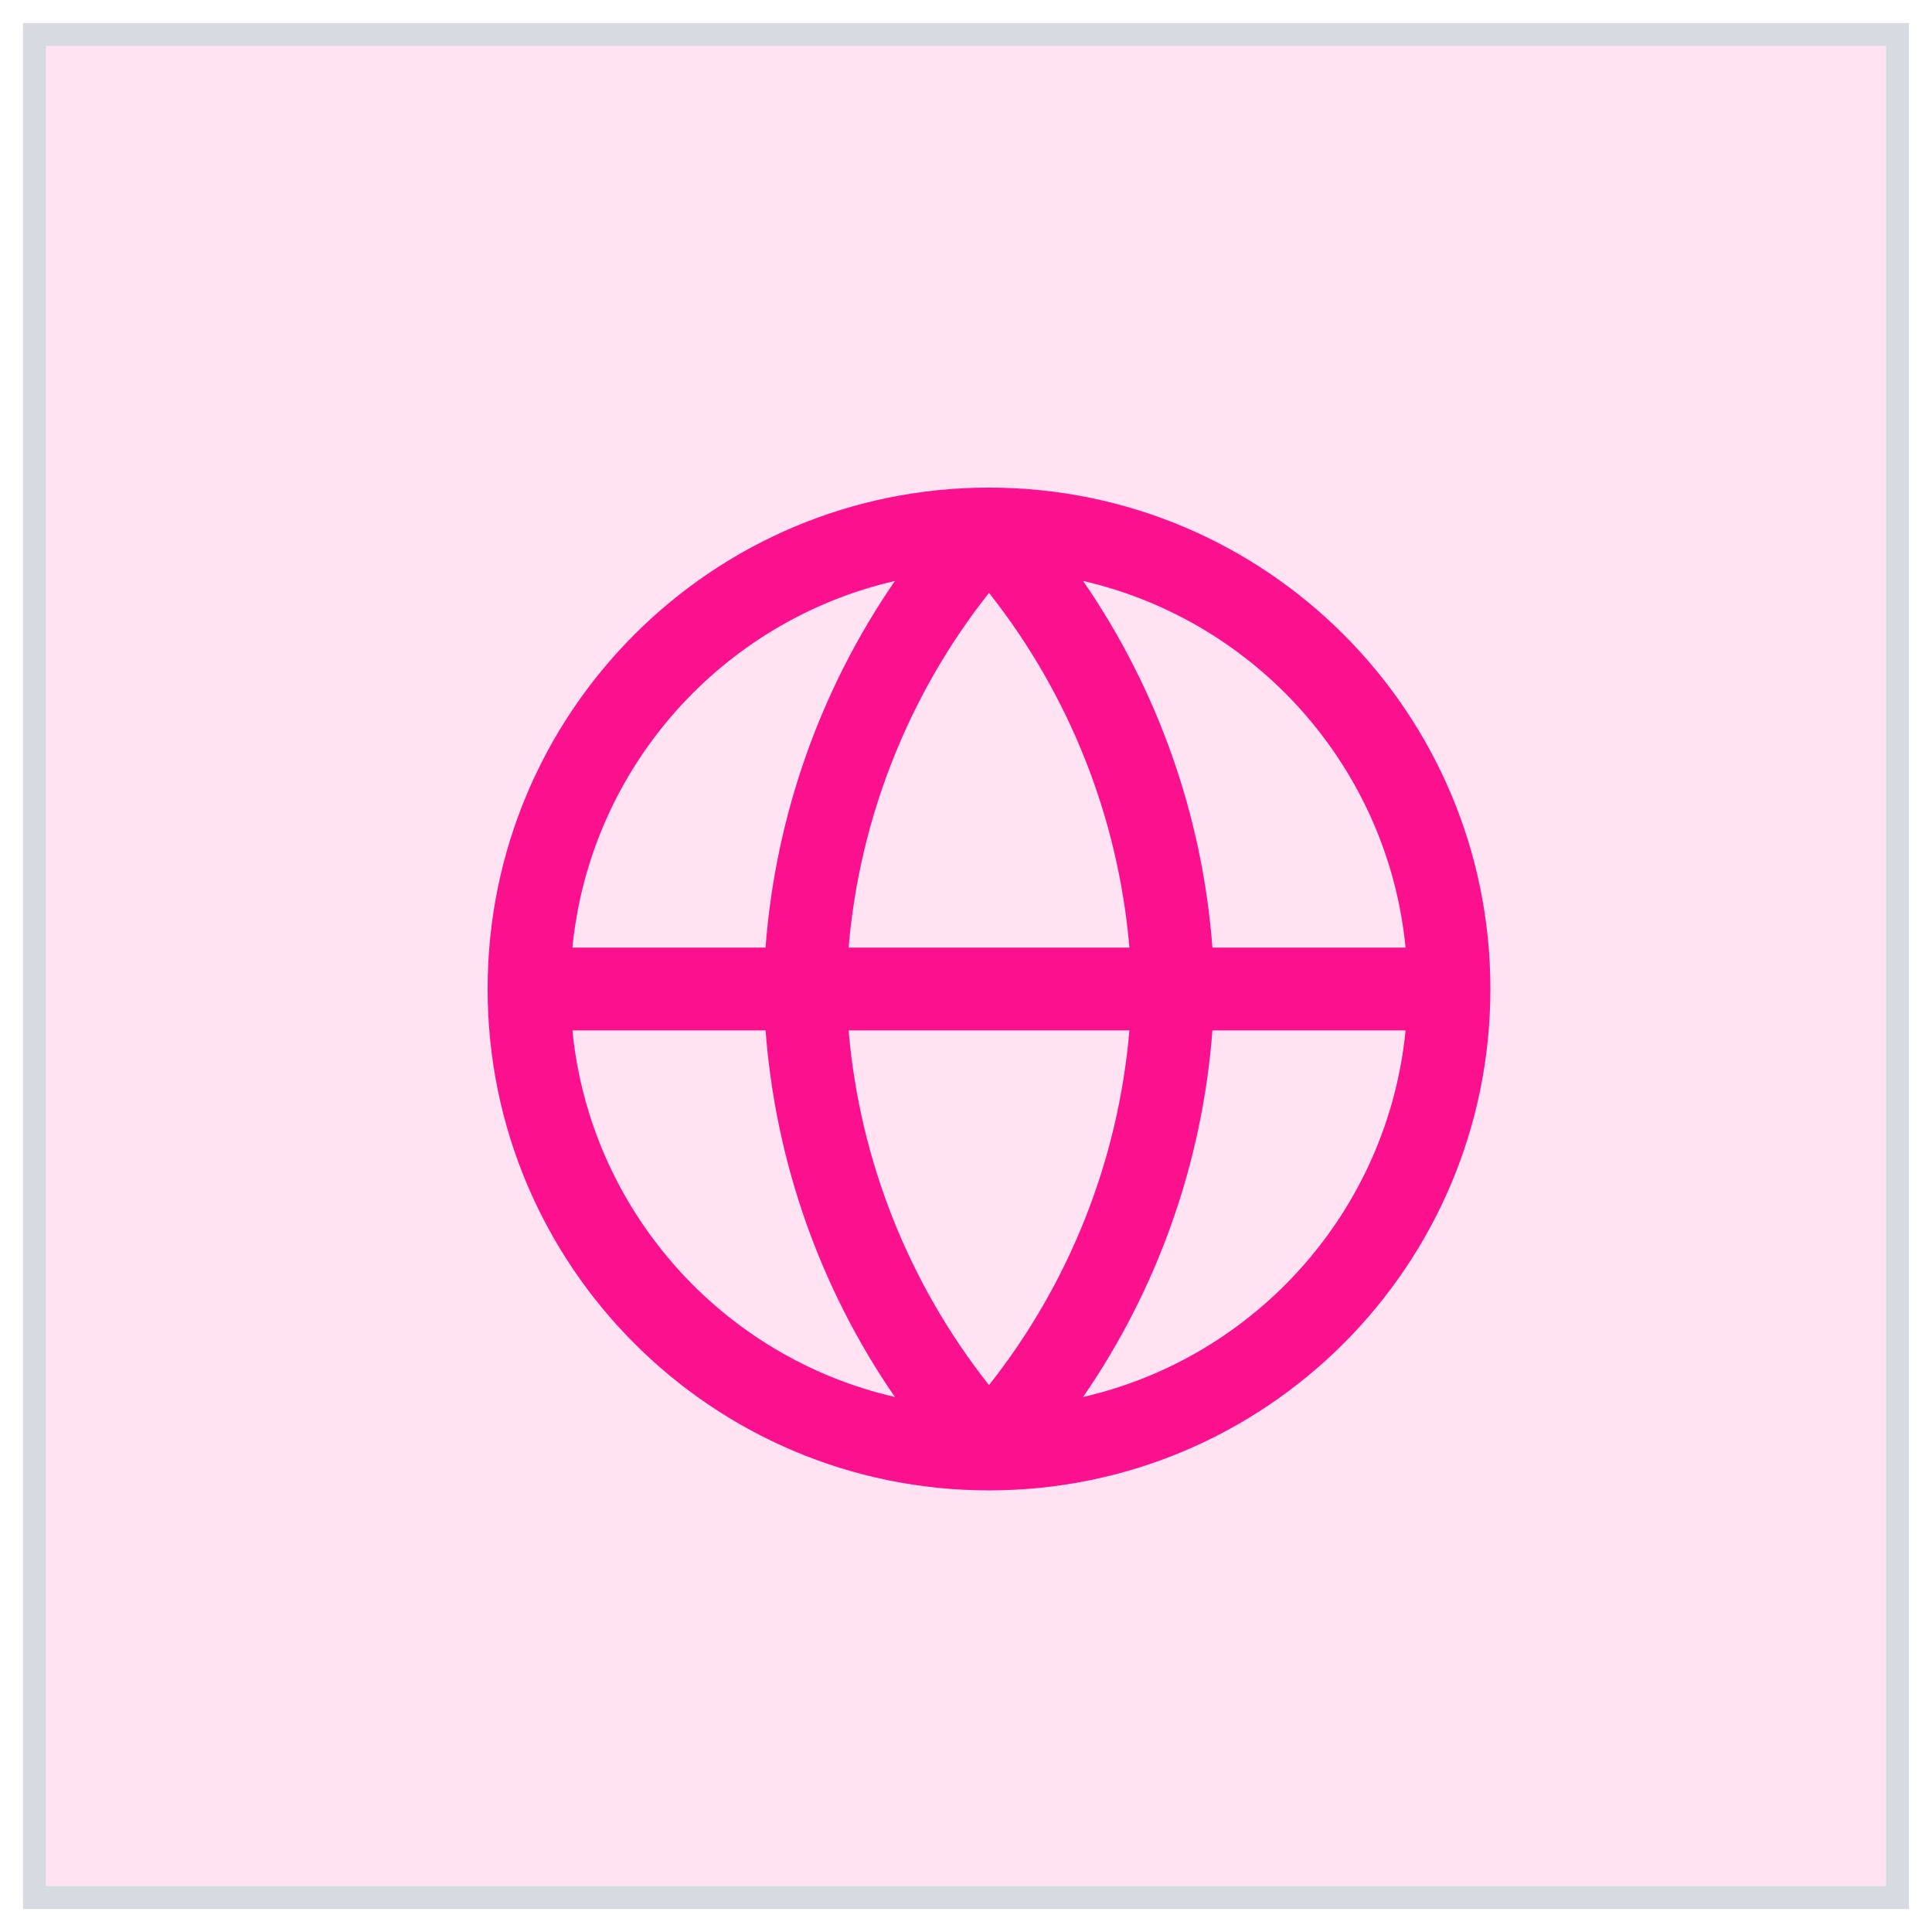
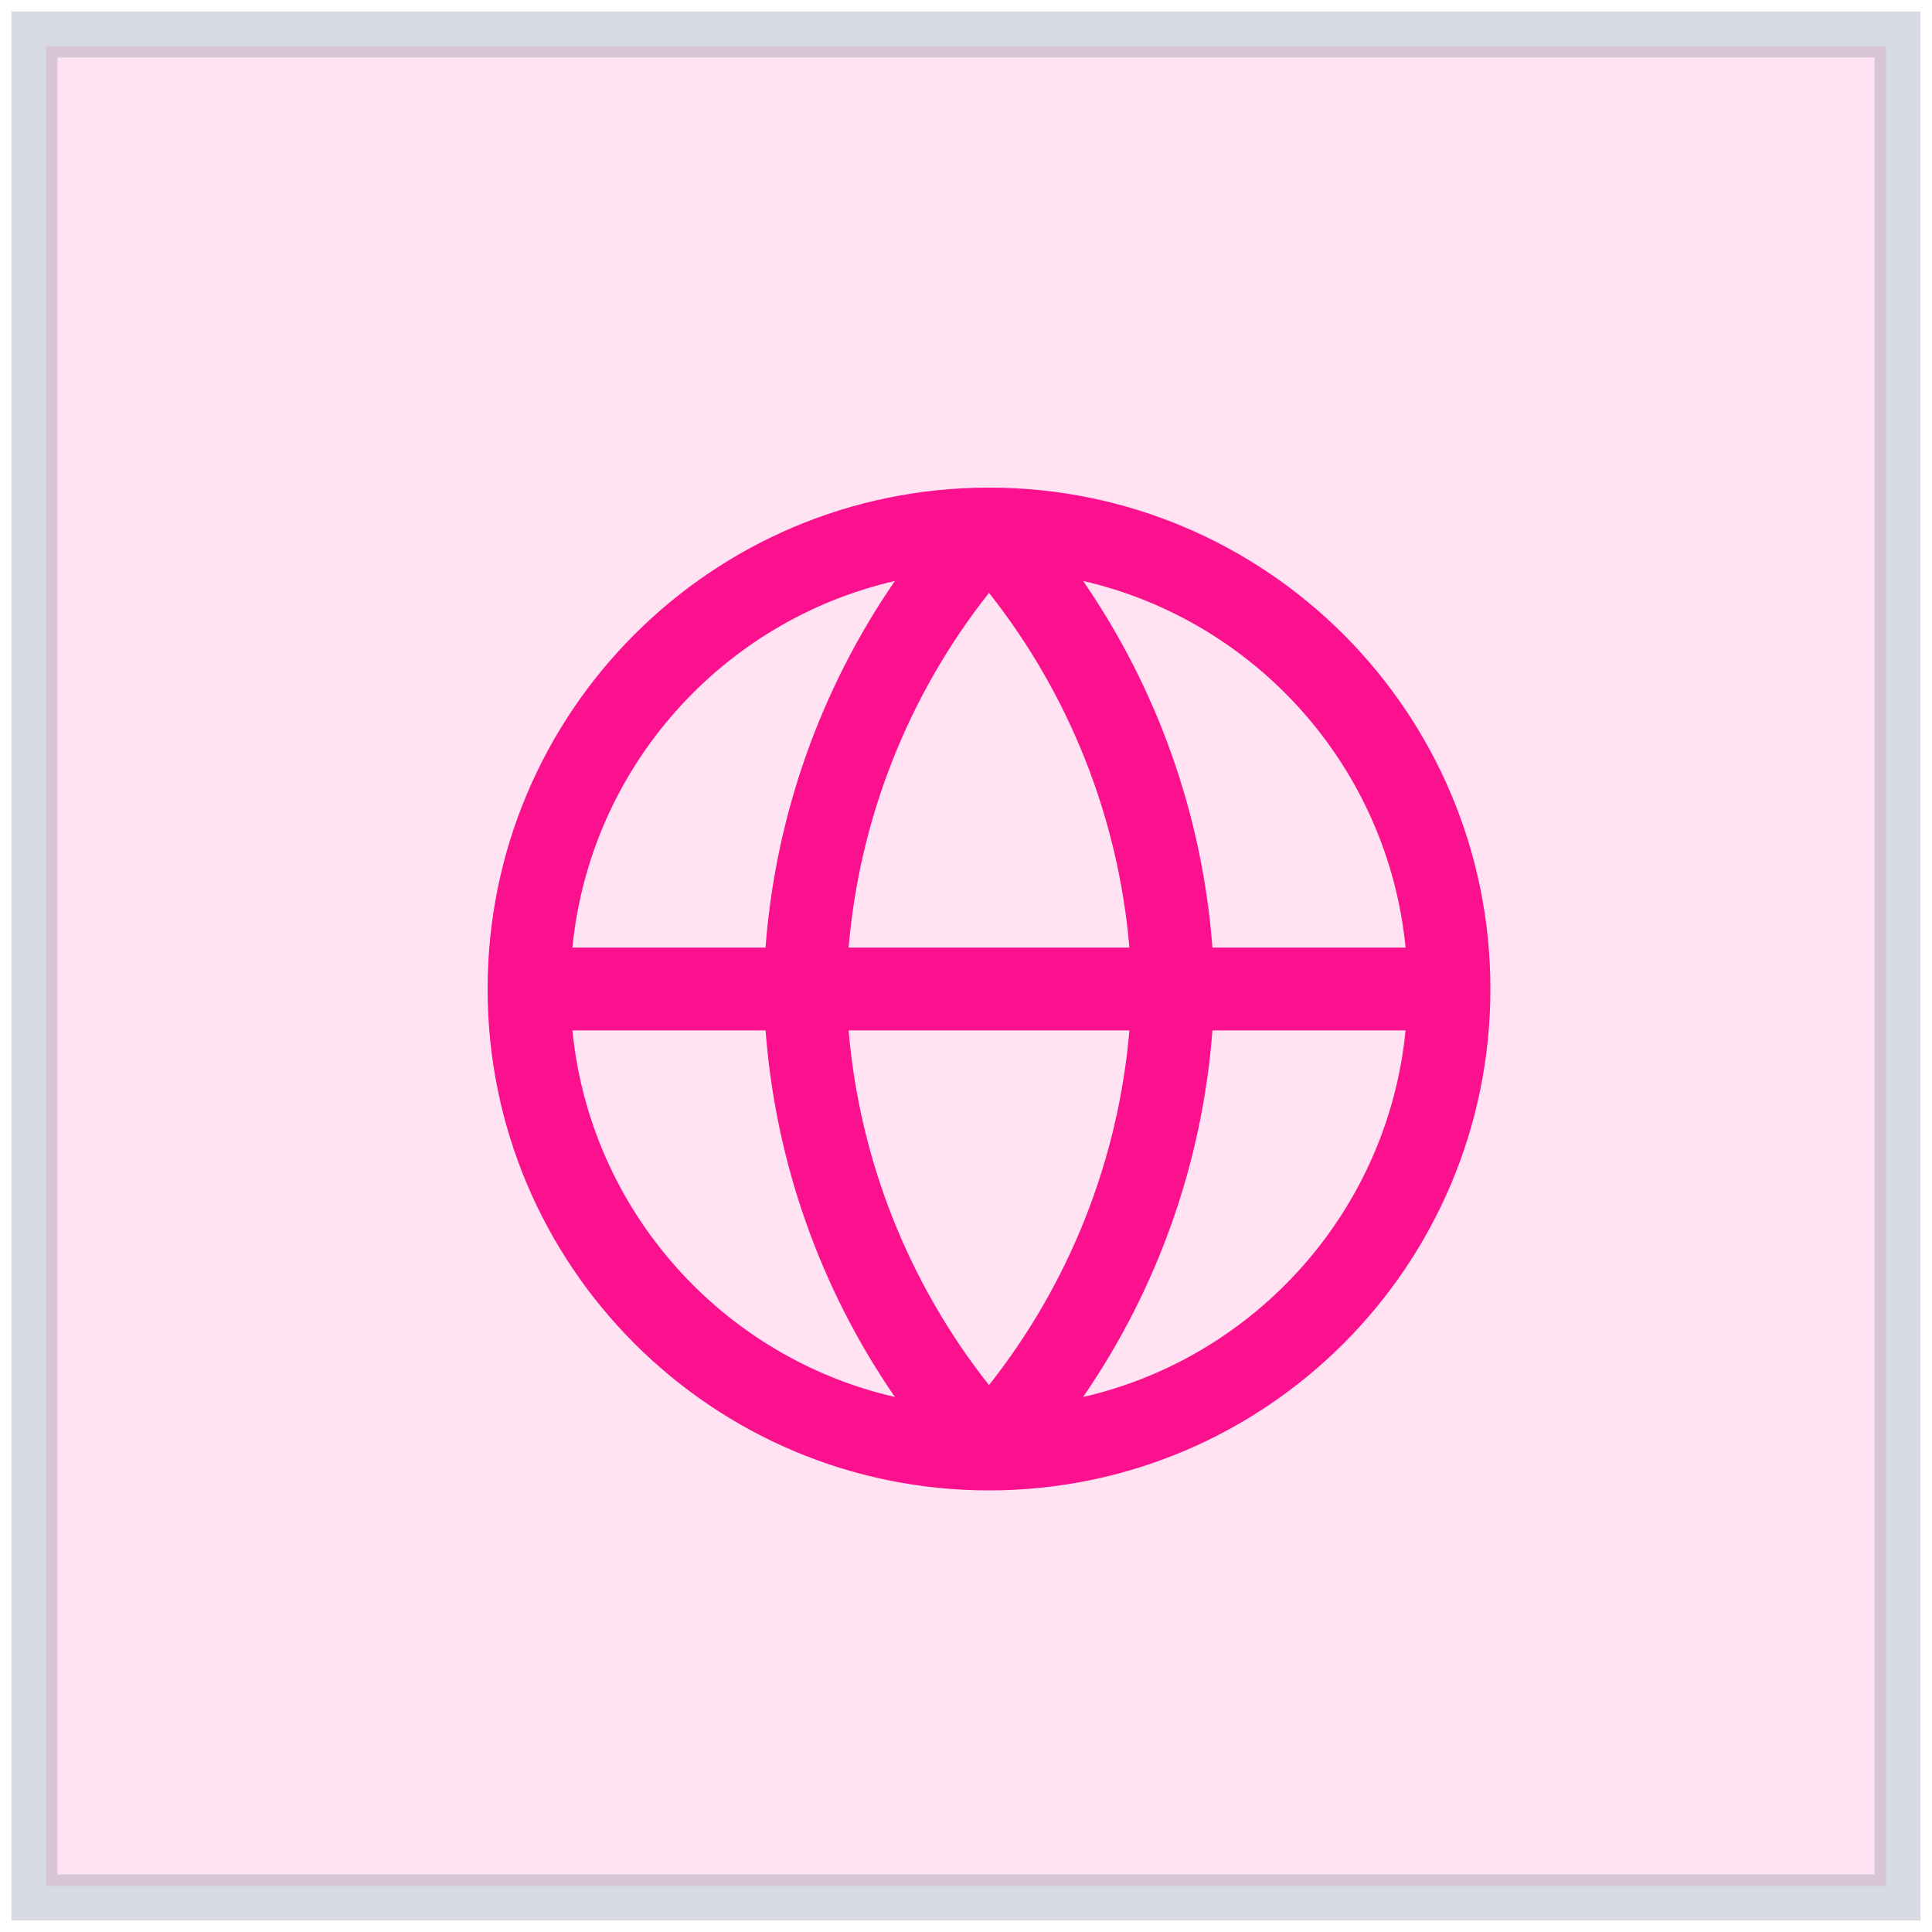
<svg xmlns="http://www.w3.org/2000/svg" width="42" height="42" viewBox="0 0 42 42" fill="none">
  <rect x="1" y="1" width="40" height="40" fill="#FB118E" fill-opacity="0.12" />
  <path fill-rule="evenodd" clip-rule="evenodd" d="M19.454 12.63C15.697 13.494 12.828 16.682 12.444 20.6H16.642C16.859 17.734 17.833 14.985 19.454 12.63ZM23.546 12.63C25.167 14.985 26.141 17.734 26.357 20.6H30.556C30.172 16.682 27.303 13.494 23.546 12.63ZM24.552 20.6C24.313 17.785 23.251 15.103 21.5 12.888C19.749 15.103 18.687 17.785 18.448 20.6H24.552ZM18.448 22.4H24.552C24.313 25.214 23.251 27.896 21.5 30.111C19.749 27.896 18.687 25.214 18.448 22.4ZM16.643 22.4H12.444C12.829 26.317 15.697 29.506 19.454 30.369C17.833 28.015 16.859 25.266 16.643 22.4ZM23.546 30.369C25.167 28.015 26.141 25.266 26.357 22.4H30.556C30.171 26.317 27.303 29.506 23.546 30.369ZM21.5 32.4C15.48 32.4 10.6 27.52 10.6 21.5C10.6 15.48 15.48 10.6 21.5 10.6C27.52 10.6 32.4 15.48 32.4 21.5V21.5C32.4 27.52 27.52 32.4 21.5 32.4Z" fill="#FB118E" />
-   <rect x="0.75" y="0.75" width="40.5" height="40.5" stroke="#5D6785" stroke-opacity="0.24" stroke-width="0.5" />
+   <rect x="0.75" y="0.75" width="40.5" height="40.5" stroke="#5D6785" stroke-opacity="0.24" strokeWidth="0.5" />
</svg>
